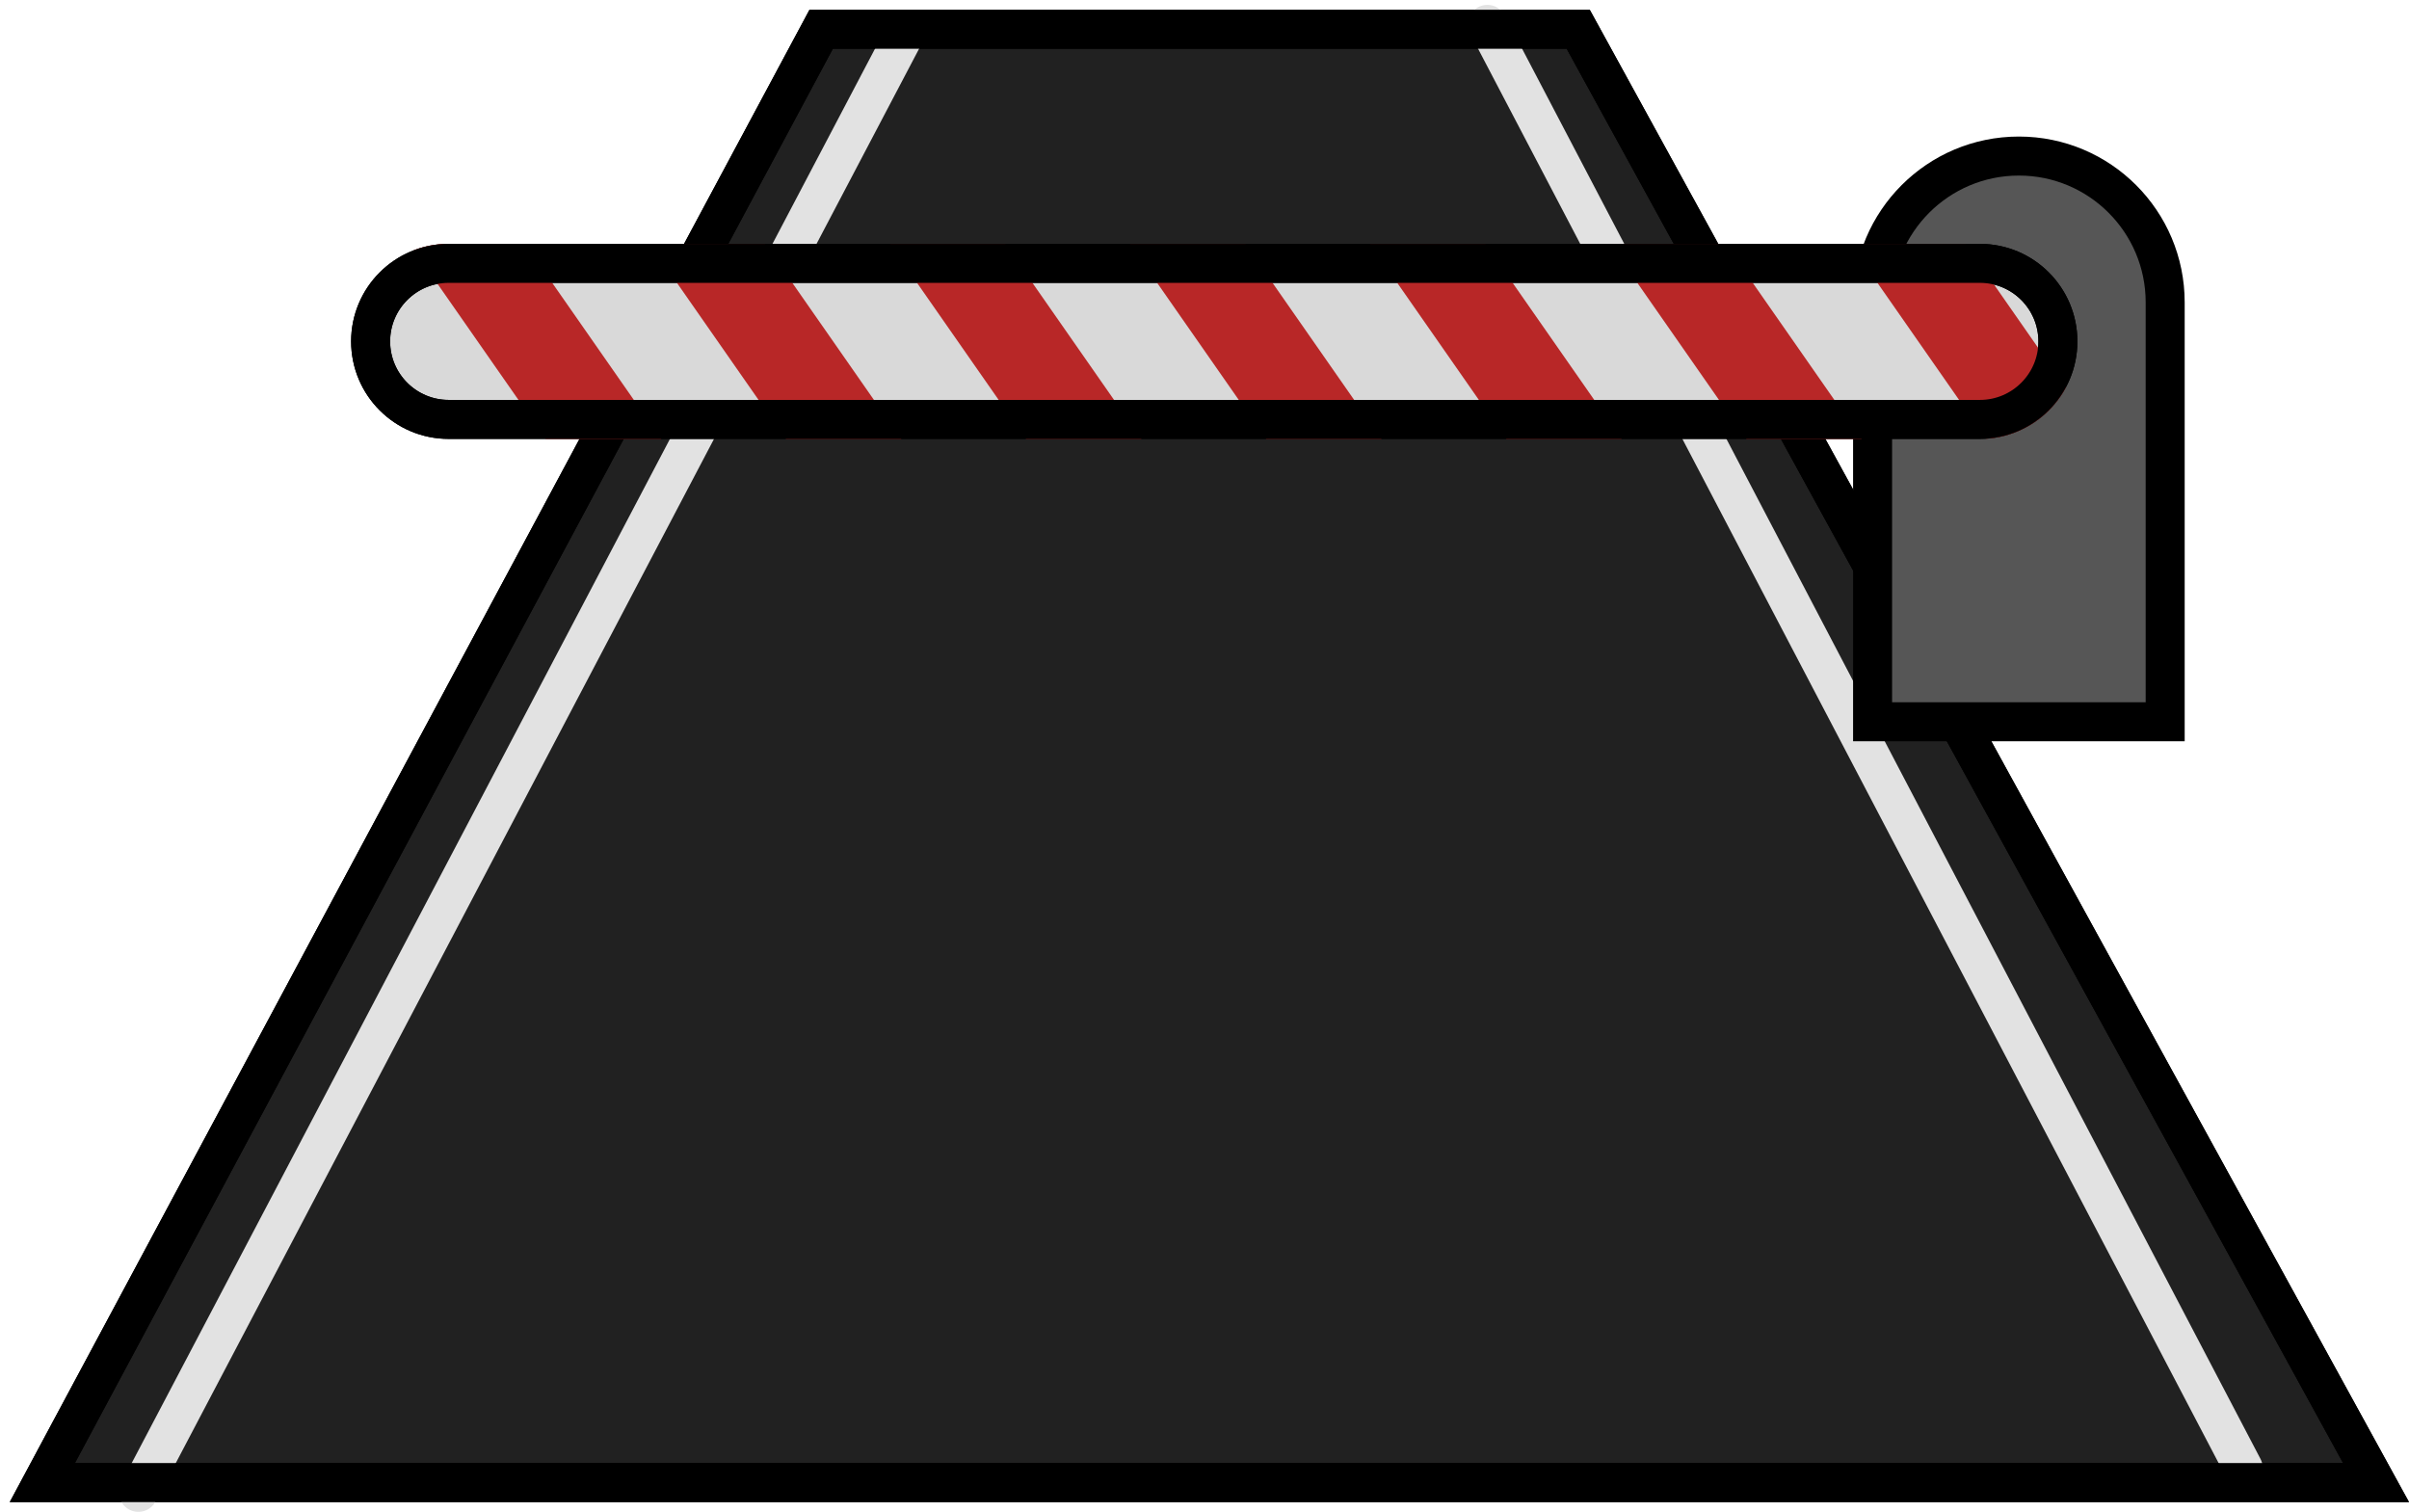
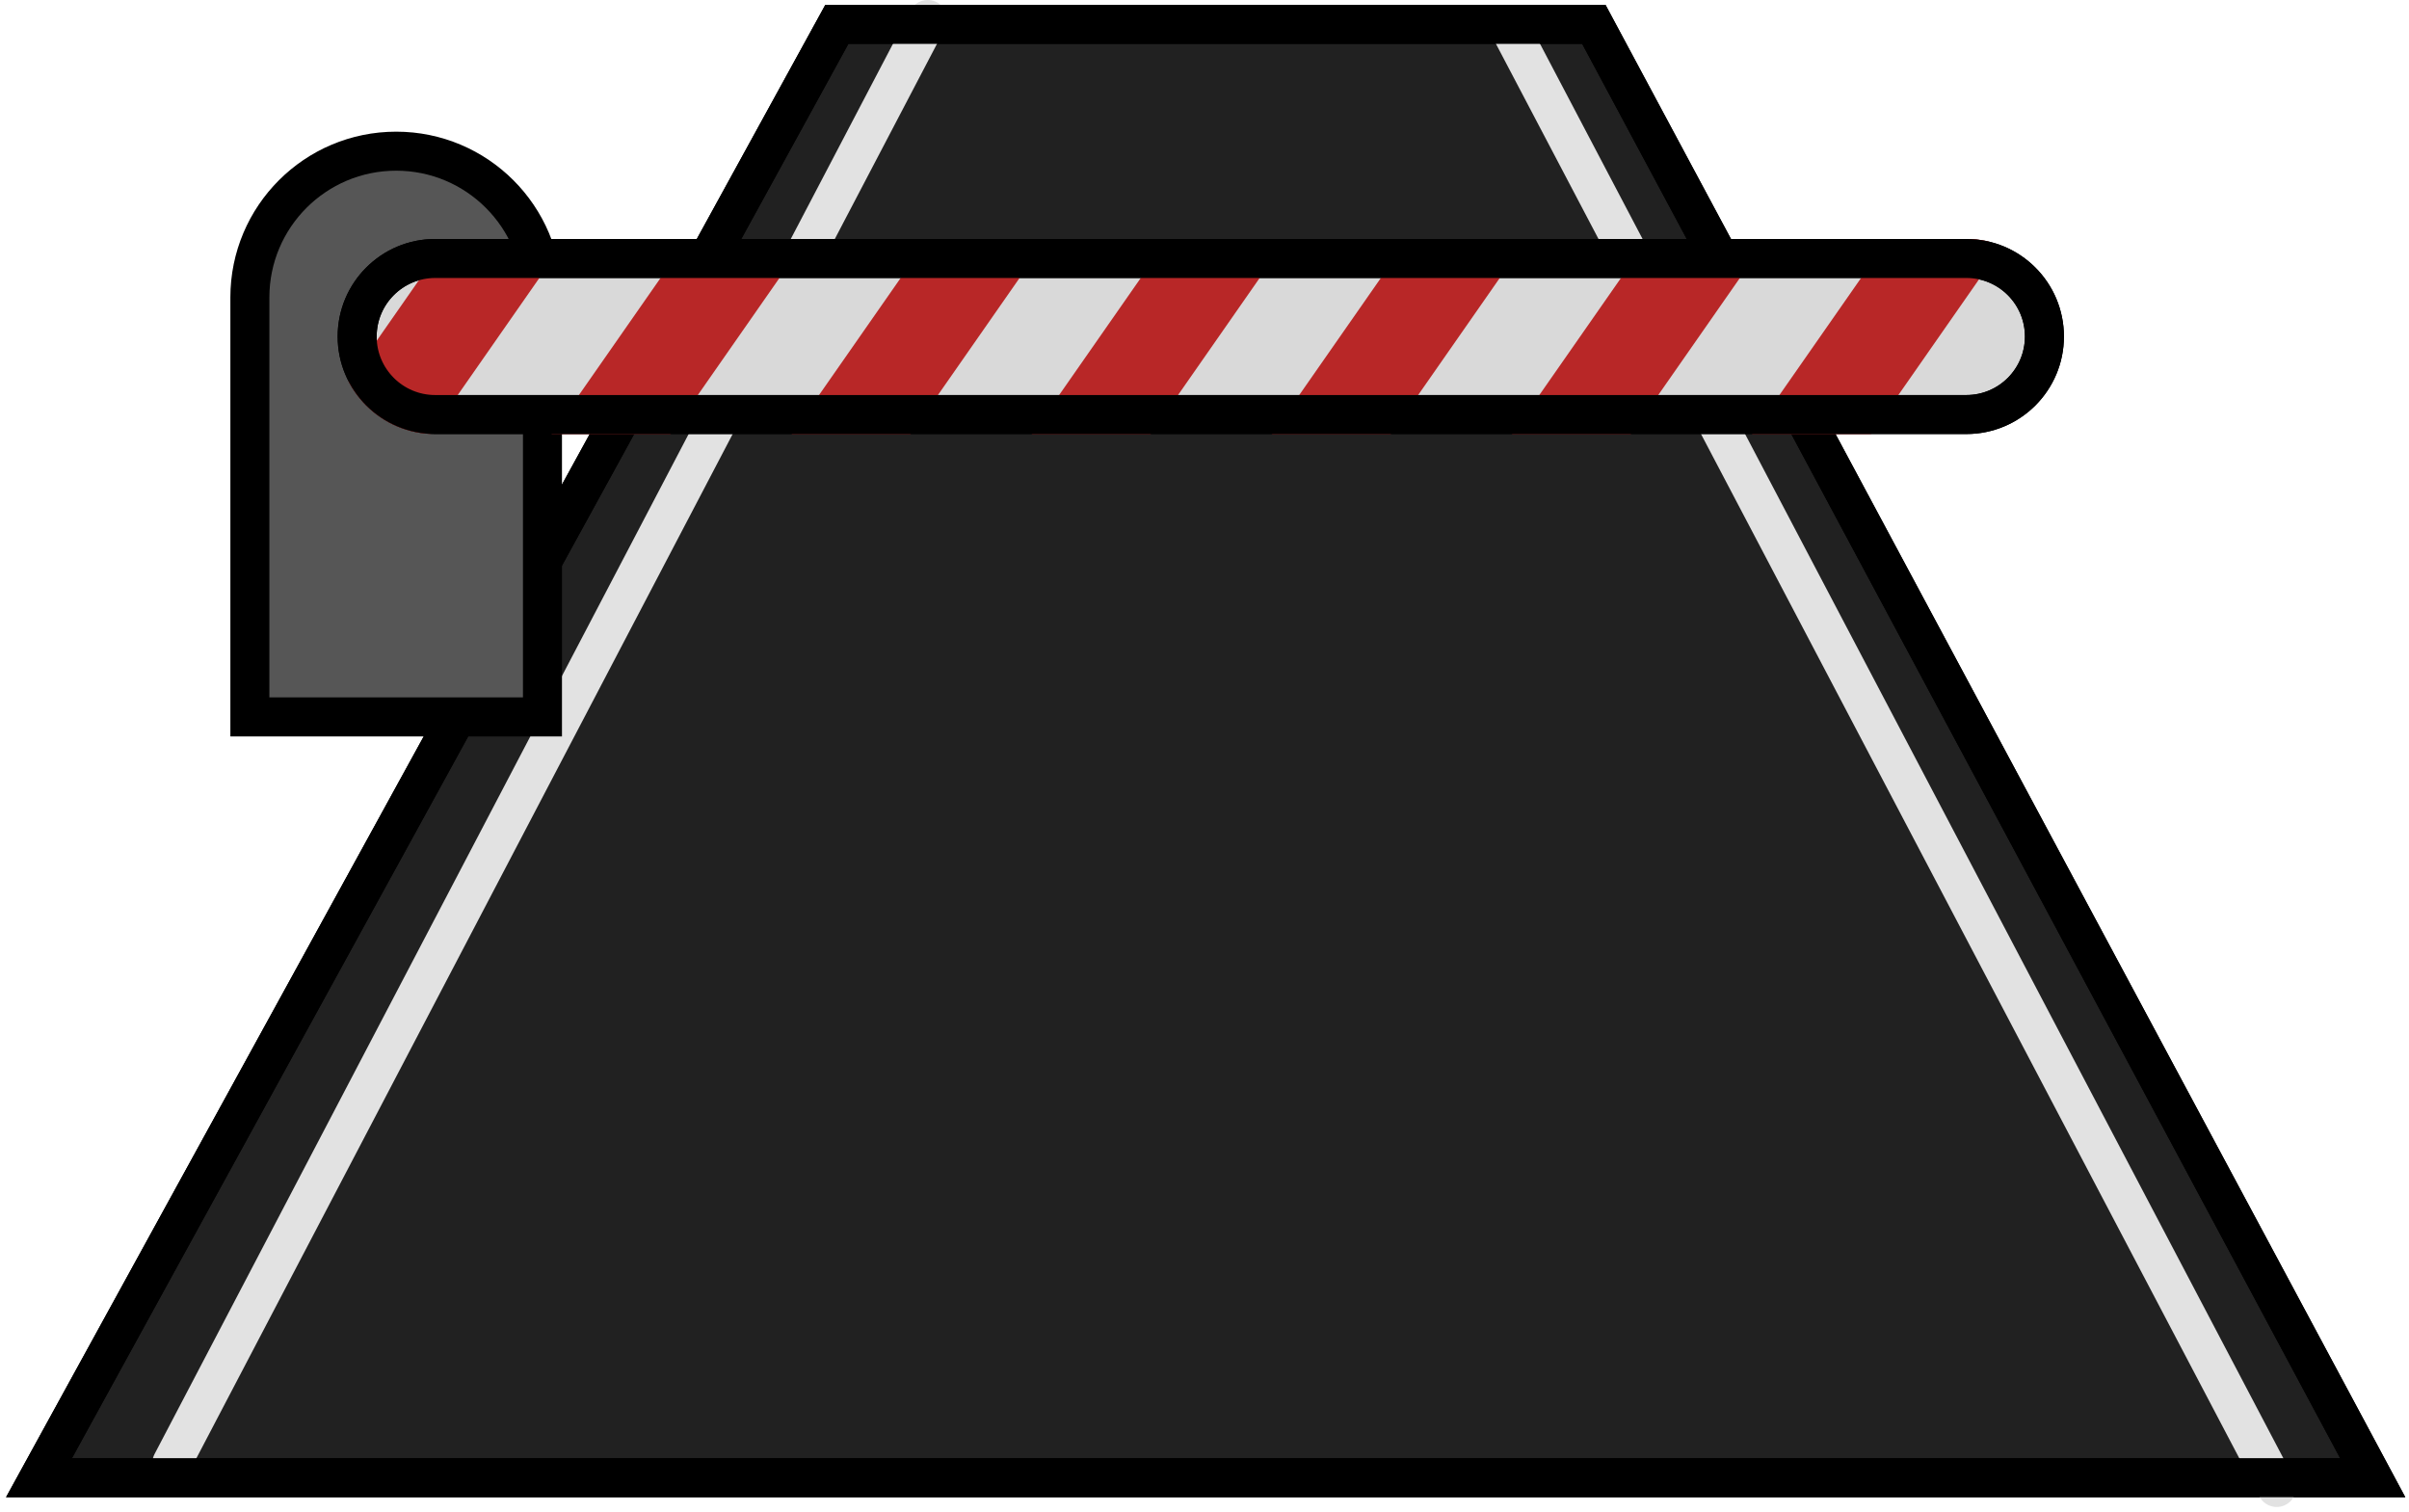
<svg xmlns="http://www.w3.org/2000/svg" width="247" height="155" viewBox="0 0 247 155" fill="none">
-   <path d="M123 3H161.817L243.62 152H4.341L84.197 3H123Z" fill="#212121" stroke="black" stroke-width="4" />
-   <path d="M14.187 153.001L92.5 4" stroke="#E2E2E2" stroke-width="4" stroke-linecap="round" />
-   <path d="M230 150.5L152.5 2.5" stroke="#E2E2E2" stroke-width="4" stroke-linecap="round" />
-   <path d="M123 3H161.817L243.62 152H4.341L84.197 3H123Z" stroke="black" stroke-width="4" />
-   <path d="M222 31V74H192V31C192 22.716 198.716 16 207 16C215.284 16 222 22.716 222 31Z" fill="#565656" stroke="black" stroke-width="4" />
-   <rect x="38" y="27" width="173" height="16" rx="8" fill="#D9D9D9" stroke="black" stroke-width="4" />
-   <mask id="mask0_21_605" style="mask-type:alpha" maskUnits="userSpaceOnUse" x="36" y="25" width="178" height="20">
-     <rect x="38" y="27" width="173" height="16" rx="8" fill="#D9D9D9" stroke="black" stroke-width="4" />
+   <path d="M124.62 2.5H85.803L4 151.5H243.279L163.423 2.5H124.62Z" fill="#212121" stroke="black" stroke-width="4" />
+   <path d="M233.433 152.501L155.12 3.5" stroke="#E2E2E2" stroke-width="4" stroke-linecap="round" />
+   <path d="M17.62 150L95.12 2" stroke="#E2E2E2" stroke-width="4" stroke-linecap="round" />
+   <path d="M124.62 2.5H85.803L4 151.5H243.279L163.423 2.5H124.62Z" stroke="black" stroke-width="4" />
+   <path d="M25.62 30.5V73.5H55.62V30.5C55.62 22.216 48.904 15.5 40.62 15.5C32.336 15.5 25.62 22.216 25.62 30.5Z" fill="#565656" stroke="black" stroke-width="4" />
+   <path d="M44.62 26.5H201.62C206.038 26.5 209.62 30.082 209.62 34.5C209.62 38.918 206.038 42.5 201.62 42.5H44.62C40.202 42.5 36.62 38.918 36.62 34.5C36.62 30.082 40.202 26.5 44.62 26.5Z" fill="#D9D9D9" stroke="black" stroke-width="4" />
+   <mask id="mask0_102_48" style="mask-type:alpha" maskUnits="userSpaceOnUse" x="34" y="24" width="178" height="21">
+     <path d="M44.62 26.5H201.62C206.038 26.5 209.62 30.082 209.62 34.5C209.62 38.918 206.038 42.5 201.62 42.5H44.62C40.202 42.5 36.62 38.918 36.62 34.5C36.62 30.082 40.202 26.5 44.62 26.5Z" fill="#D9D9D9" stroke="black" stroke-width="4" />
  </mask>
-   <g mask="url(#mask0_21_605)">
-     <line y1="-5" x2="37.794" y2="-5" transform="matrix(0.572011 0.820246 -0.934164 0.356845 42 25)" stroke="#B82727" stroke-width="10" />
-     <line y1="-5" x2="37.794" y2="-5" transform="matrix(0.572011 0.820246 -0.934164 0.356845 66.6183 25)" stroke="#B82727" stroke-width="10" />
-     <line y1="-5" x2="37.794" y2="-5" transform="matrix(0.572011 0.820246 -0.934164 0.356845 91.2367 25)" stroke="#B82727" stroke-width="10" />
-     <line y1="-5" x2="37.794" y2="-5" transform="matrix(0.572011 0.820246 -0.934164 0.356845 115.855 25)" stroke="#B82727" stroke-width="10" />
-     <line y1="-5" x2="37.794" y2="-5" transform="matrix(0.572011 0.820246 -0.934164 0.356845 140.473 25)" stroke="#B82727" stroke-width="10" />
-     <line y1="-5" x2="37.794" y2="-5" transform="matrix(0.572011 0.820246 -0.934164 0.356845 165.092 25)" stroke="#B82727" stroke-width="10" />
-     <line y1="-5" x2="37.794" y2="-5" transform="matrix(0.572011 0.820246 -0.934164 0.356845 189.71 25)" stroke="#B82727" stroke-width="10" />
+   <g mask="url(#mask0_102_48)">
+     <path d="M200.949 22.716L179.331 53.716" stroke="#B82727" stroke-width="10" />
+     <path d="M176.331 22.716L154.712 53.716" stroke="#B82727" stroke-width="10" />
+     <path d="M151.712 22.716L130.094 53.716" stroke="#B82727" stroke-width="10" />
+     <path d="M127.094 22.716L105.476 53.716" stroke="#B82727" stroke-width="10" />
+     <path d="M102.476 22.716L80.858 53.716" stroke="#B82727" stroke-width="10" />
+     <path d="M77.857 22.716L56.239 53.716" stroke="#B82727" stroke-width="10" />
+     <path d="M53.239 22.716L31.621 53.716" stroke="#B82727" stroke-width="10" />
  </g>
-   <rect x="38" y="27" width="173" height="16" rx="8" stroke="black" stroke-width="4" />
+   <path d="M44.62 26.5H201.62C206.038 26.5 209.62 30.082 209.62 34.5C209.62 38.918 206.038 42.5 201.62 42.5H44.62C40.202 42.5 36.62 38.918 36.62 34.5C36.62 30.082 40.202 26.5 44.62 26.5Z" stroke="black" stroke-width="4" />
</svg>
